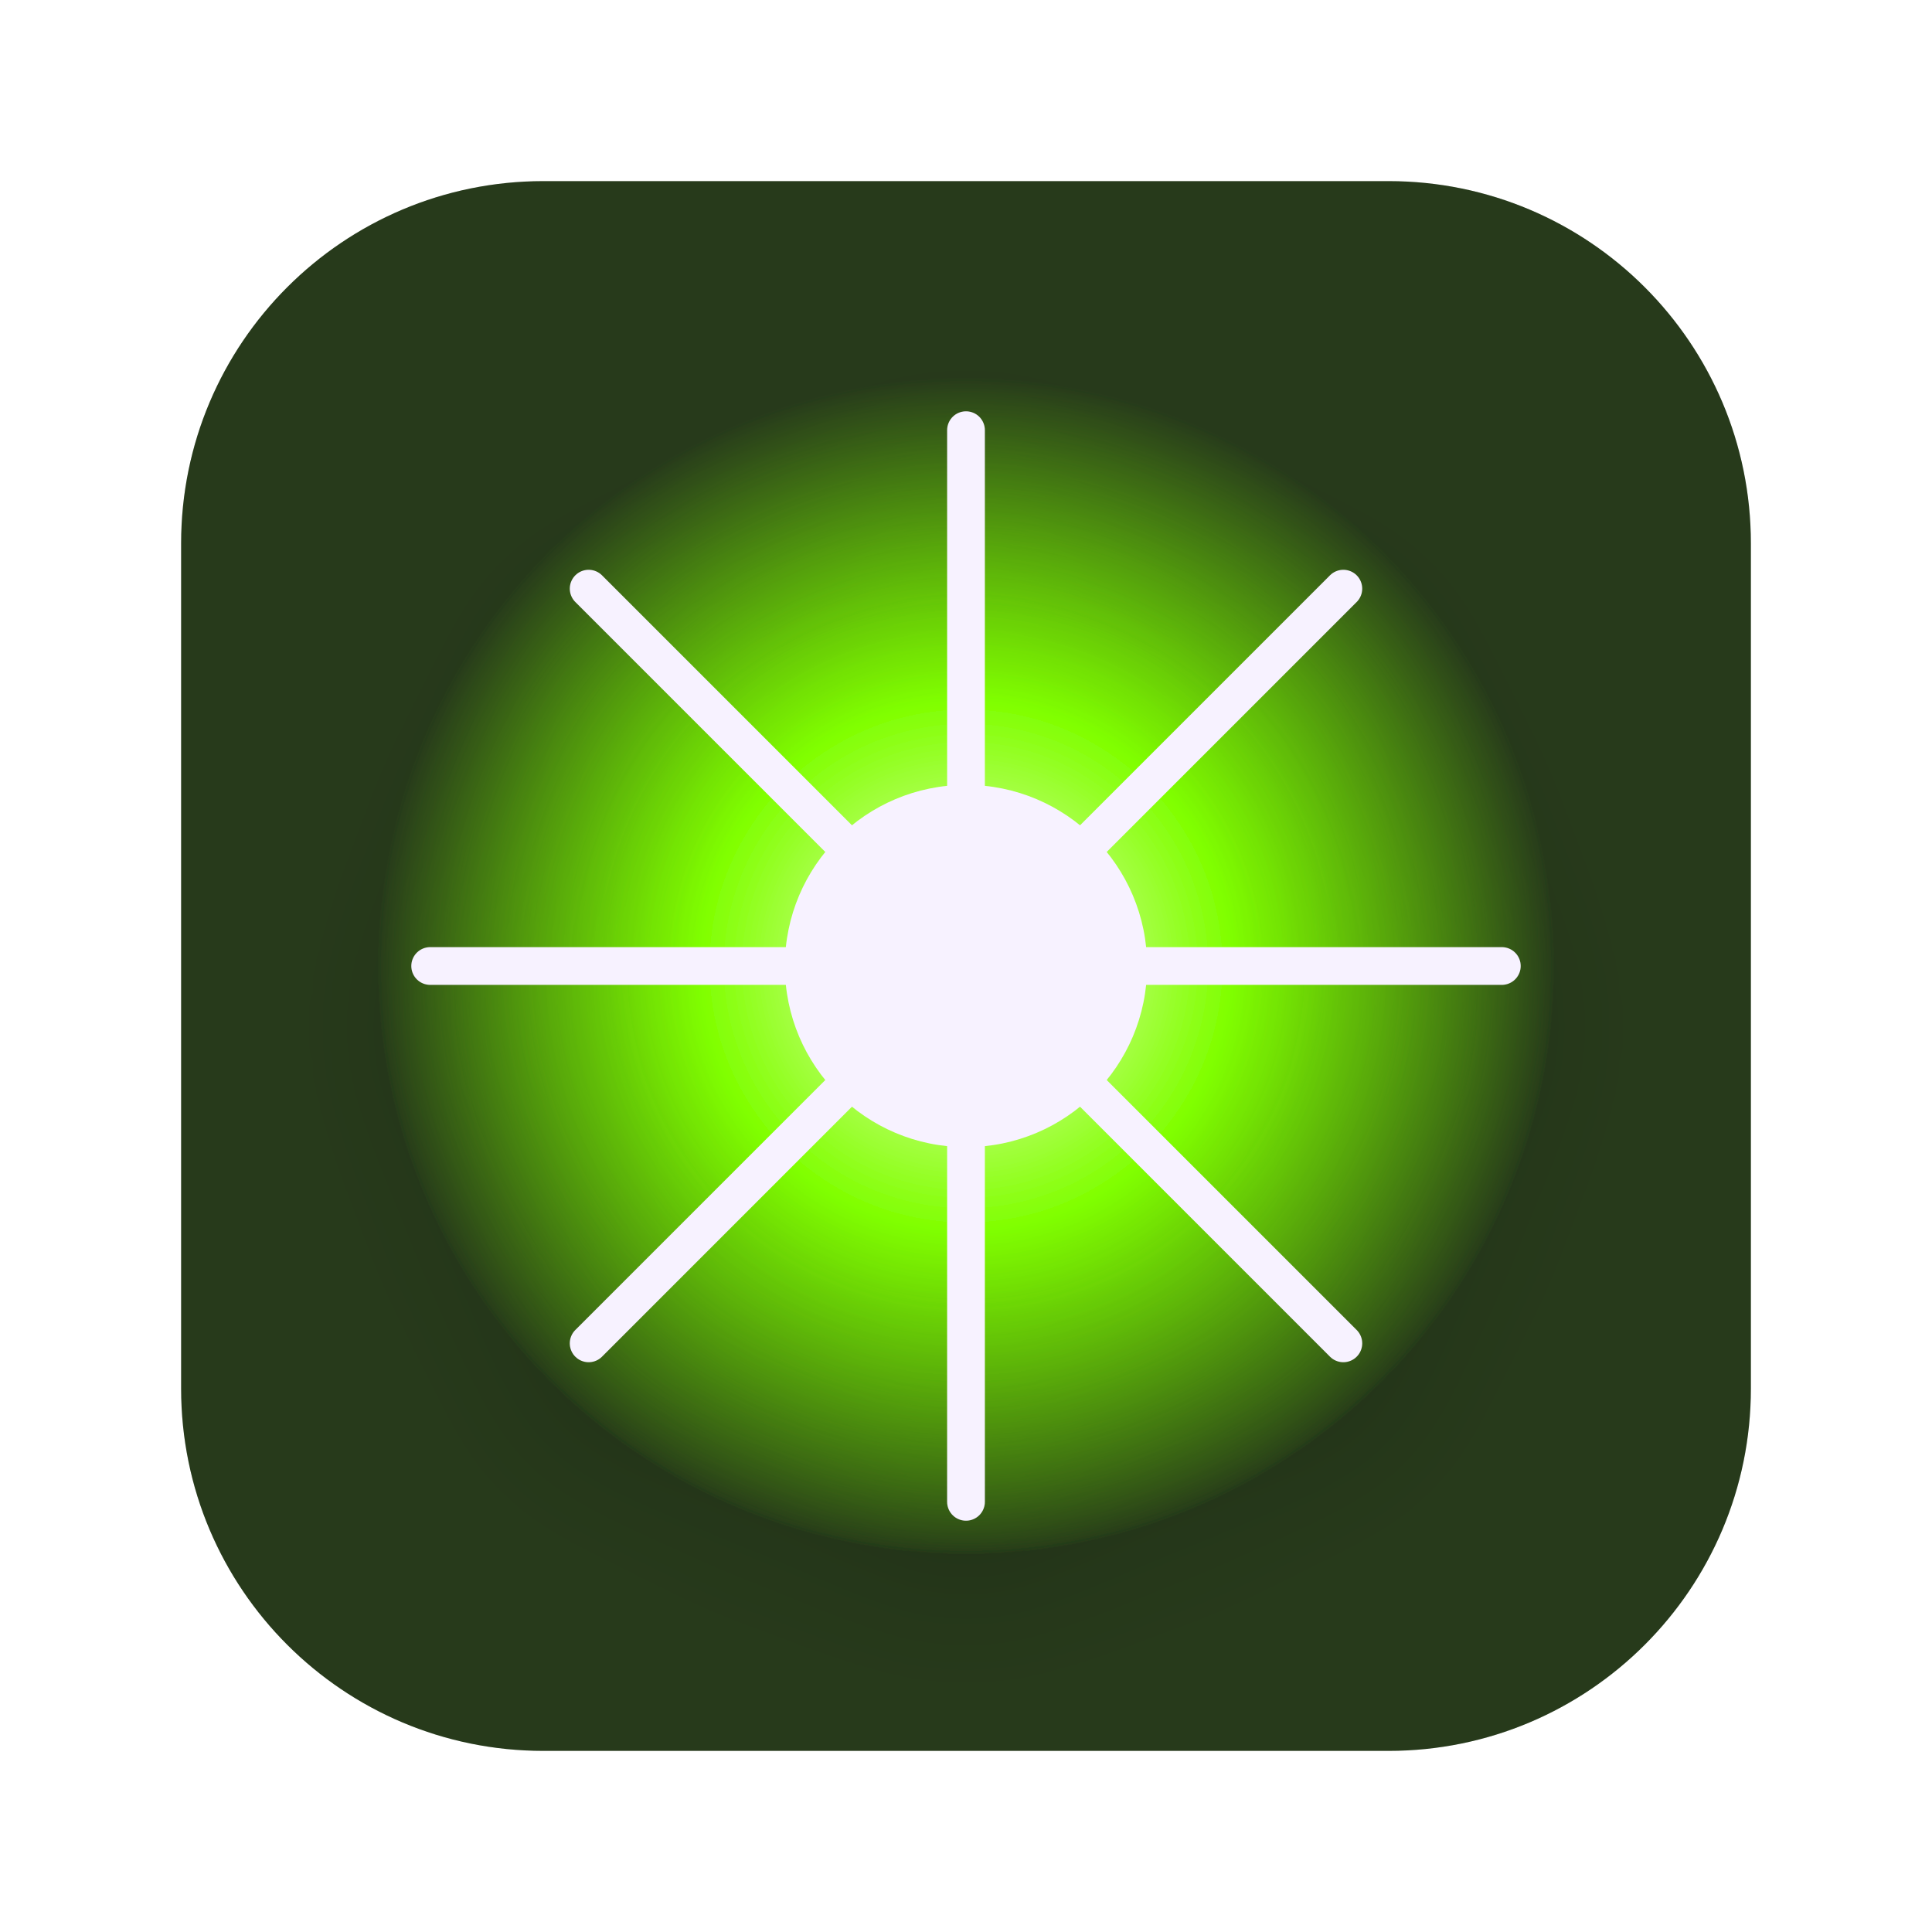
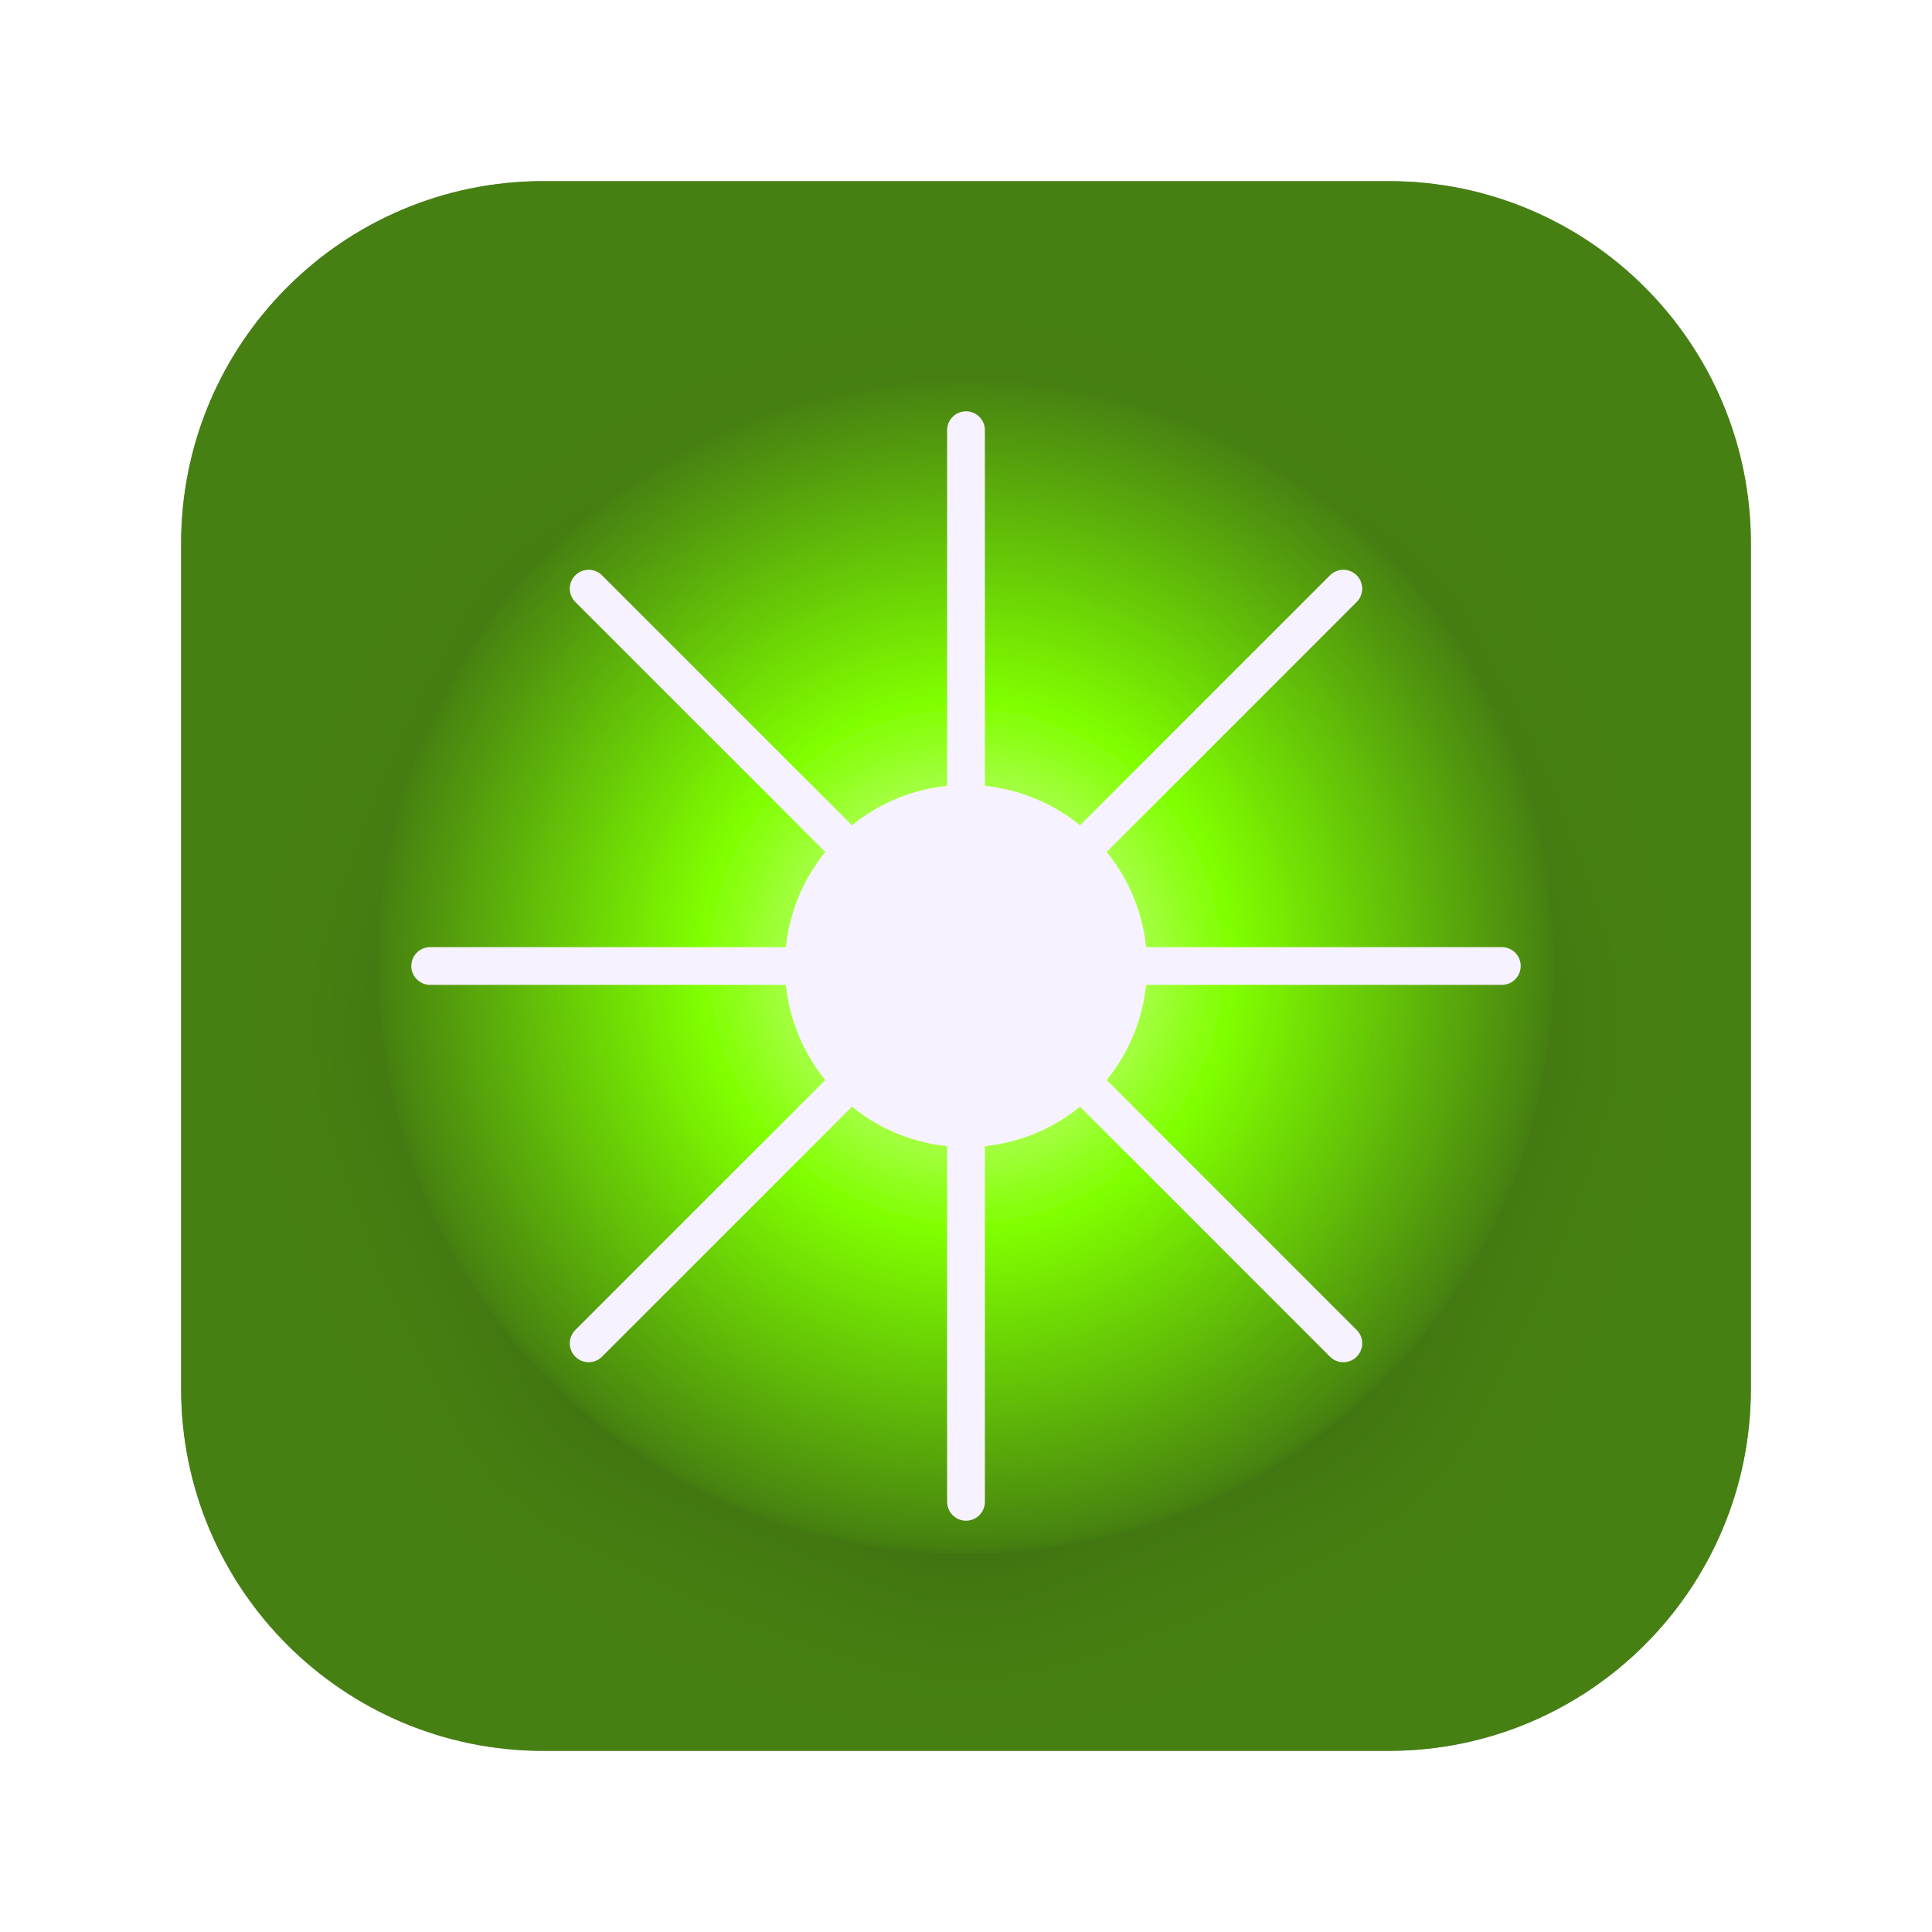
<svg xmlns="http://www.w3.org/2000/svg" viewBox="0 0 256 256" role="img" aria-labelledby="title desc">
  <defs>
    <radialGradient id="accent" cx="128" cy="128" r="78" gradientUnits="userSpaceOnUse">
      <stop stop-color="#f0ffcc" />
      <stop offset="0.45" stop-color="#80ff00" />
      <stop offset="1" stop-color="#80ff00" stop-opacity="0" />
    </radialGradient>
    <filter id="shadow" x="-20%" y="-20%" width="140%" height="140%">
      <feDropShadow dx="0" dy="8" stdDeviation="10" flood-color="#000000" flood-opacity="0.35" />
    </filter>
  </defs>
  <rect x="24" y="24" width="208" height="208" rx="48" fill="#171820" />
-   <rect x="24" y="24" width="208" height="208" rx="48" fill="#80ff00" opacity="0.15" />
+   <rect x="24" y="24" width="208" height="208" rx="48" fill="#80ff00" opacity="0.45" />
  <g filter="url(#shadow)">
    <circle cx="128" cy="128" r="78" fill="url(#accent)" />
    <path d="M128 57v142M57 128h142M78 78l100 100M178 78L78 178" stroke="#f7f2ff" stroke-width="5" stroke-linecap="round" />
    <circle cx="128" cy="128" r="24" fill="#f7f2ff" />
  </g>
</svg>
